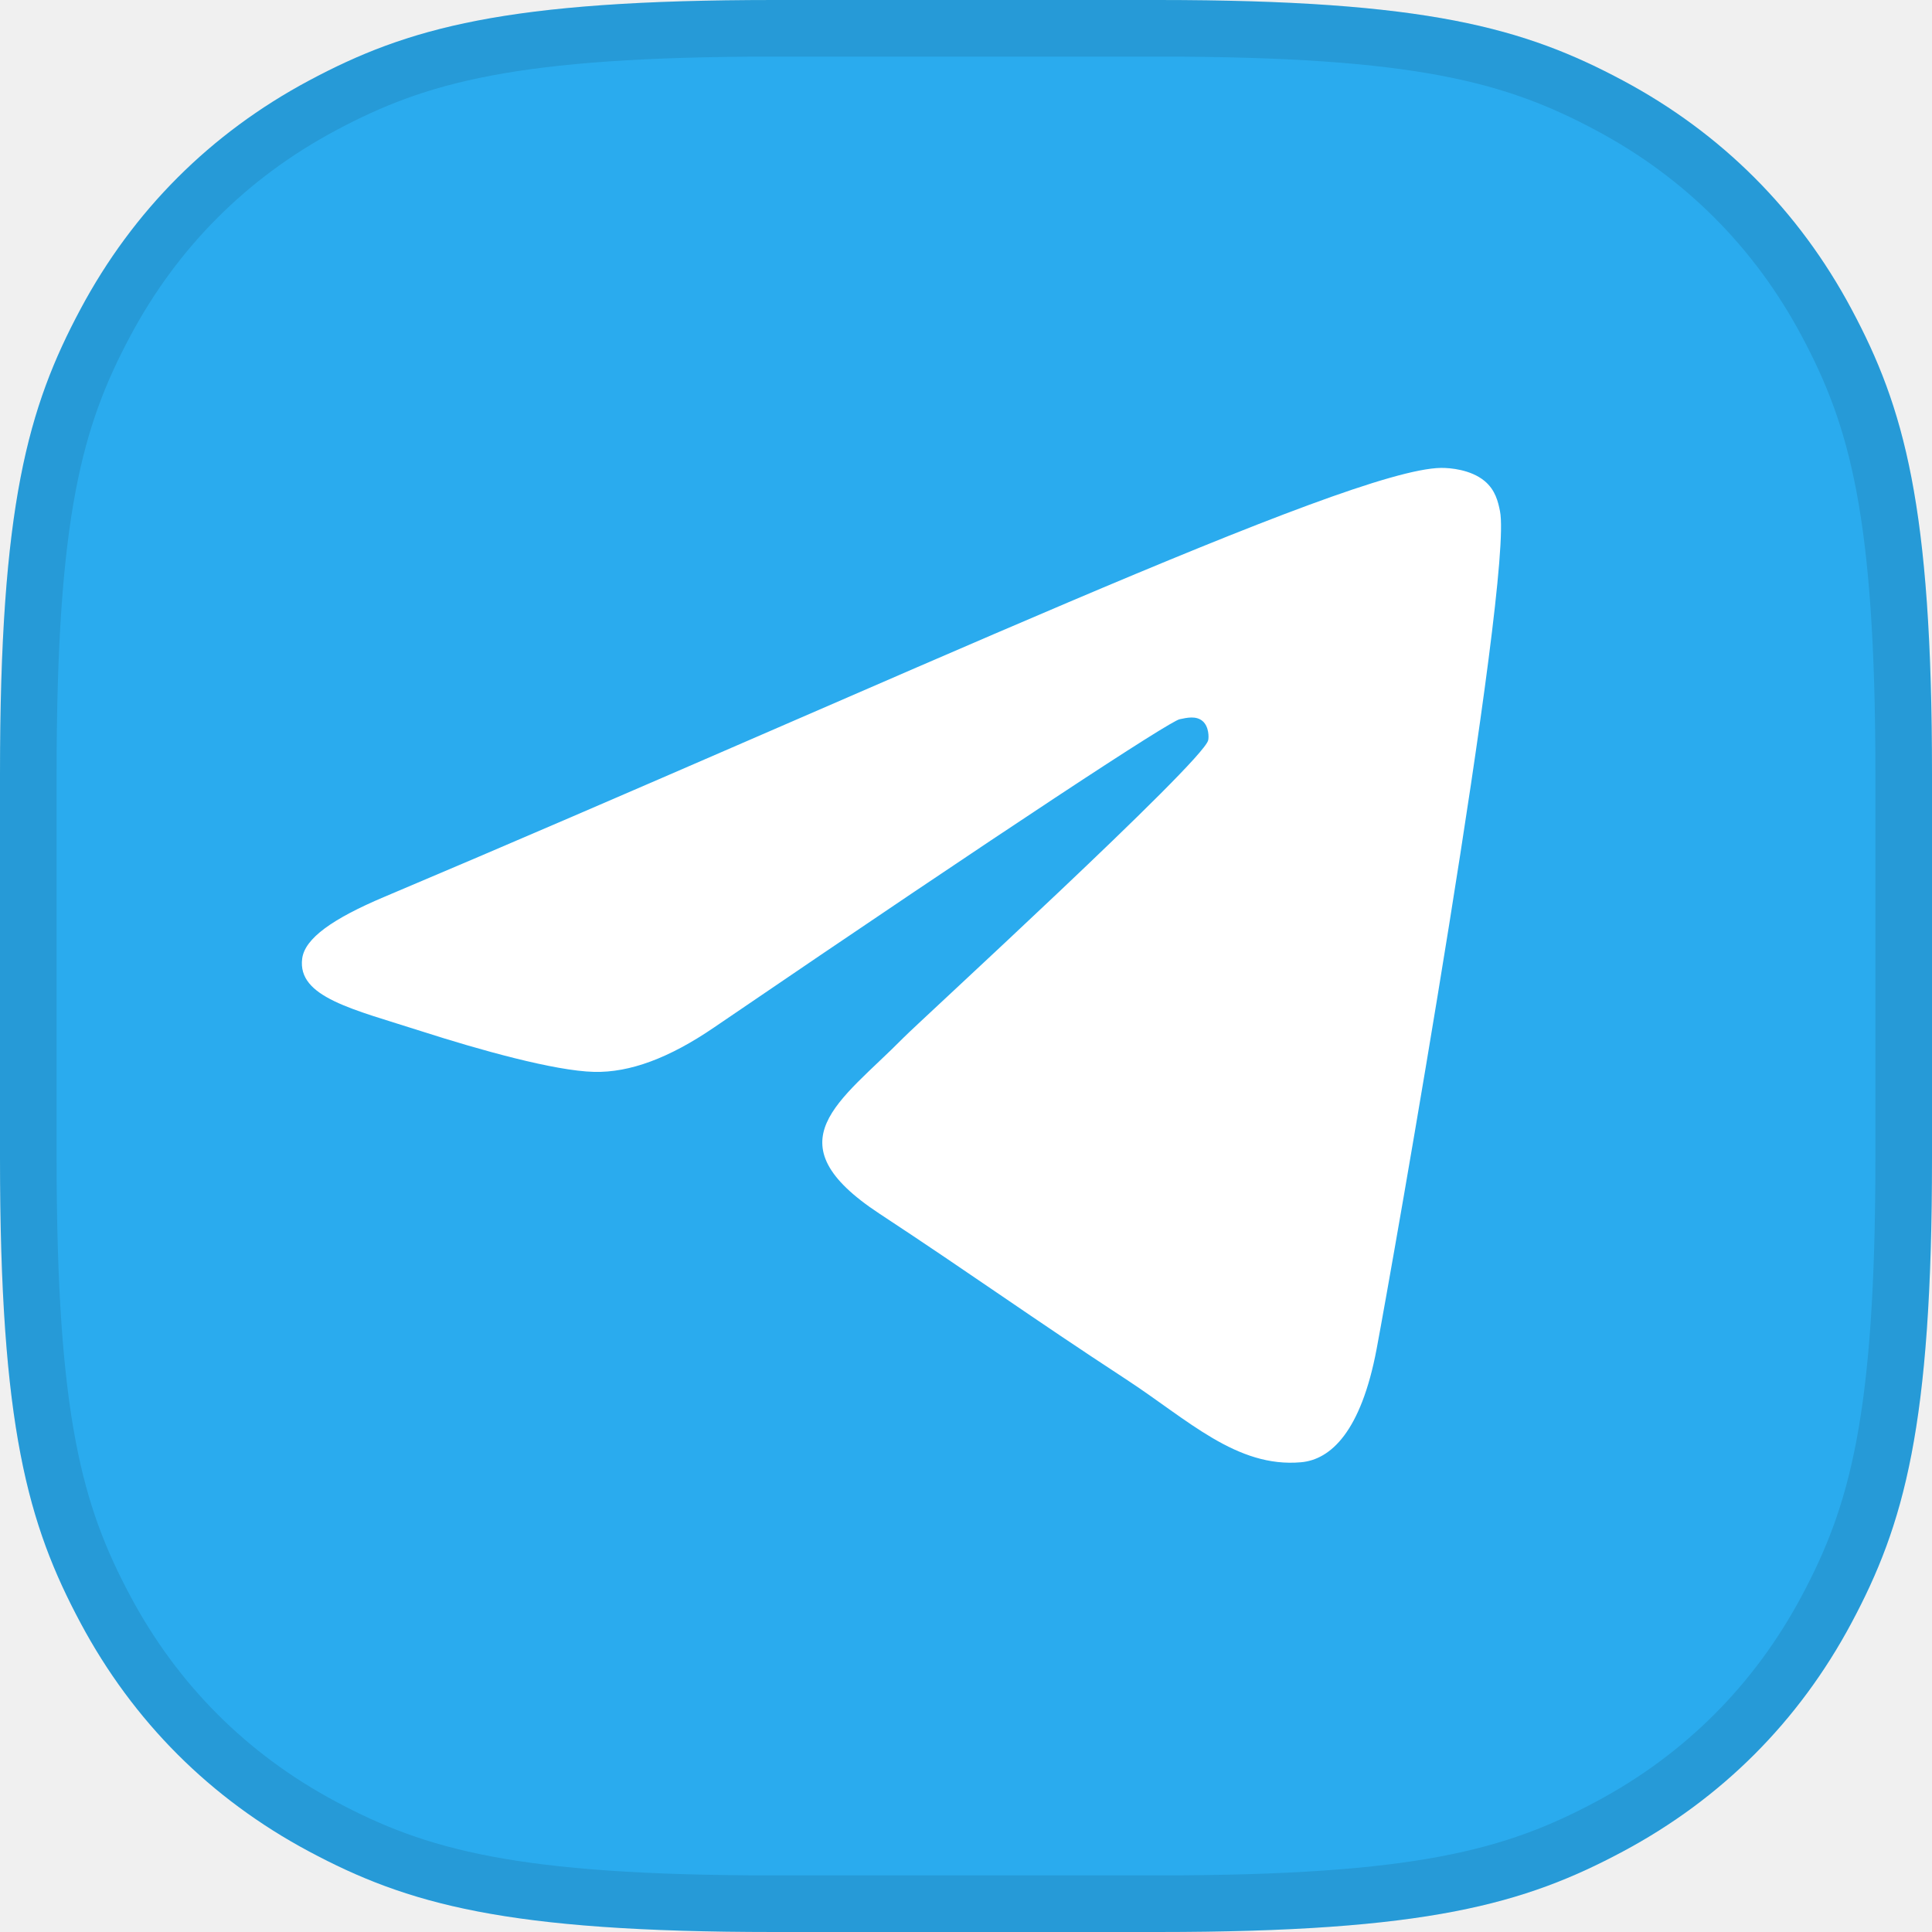
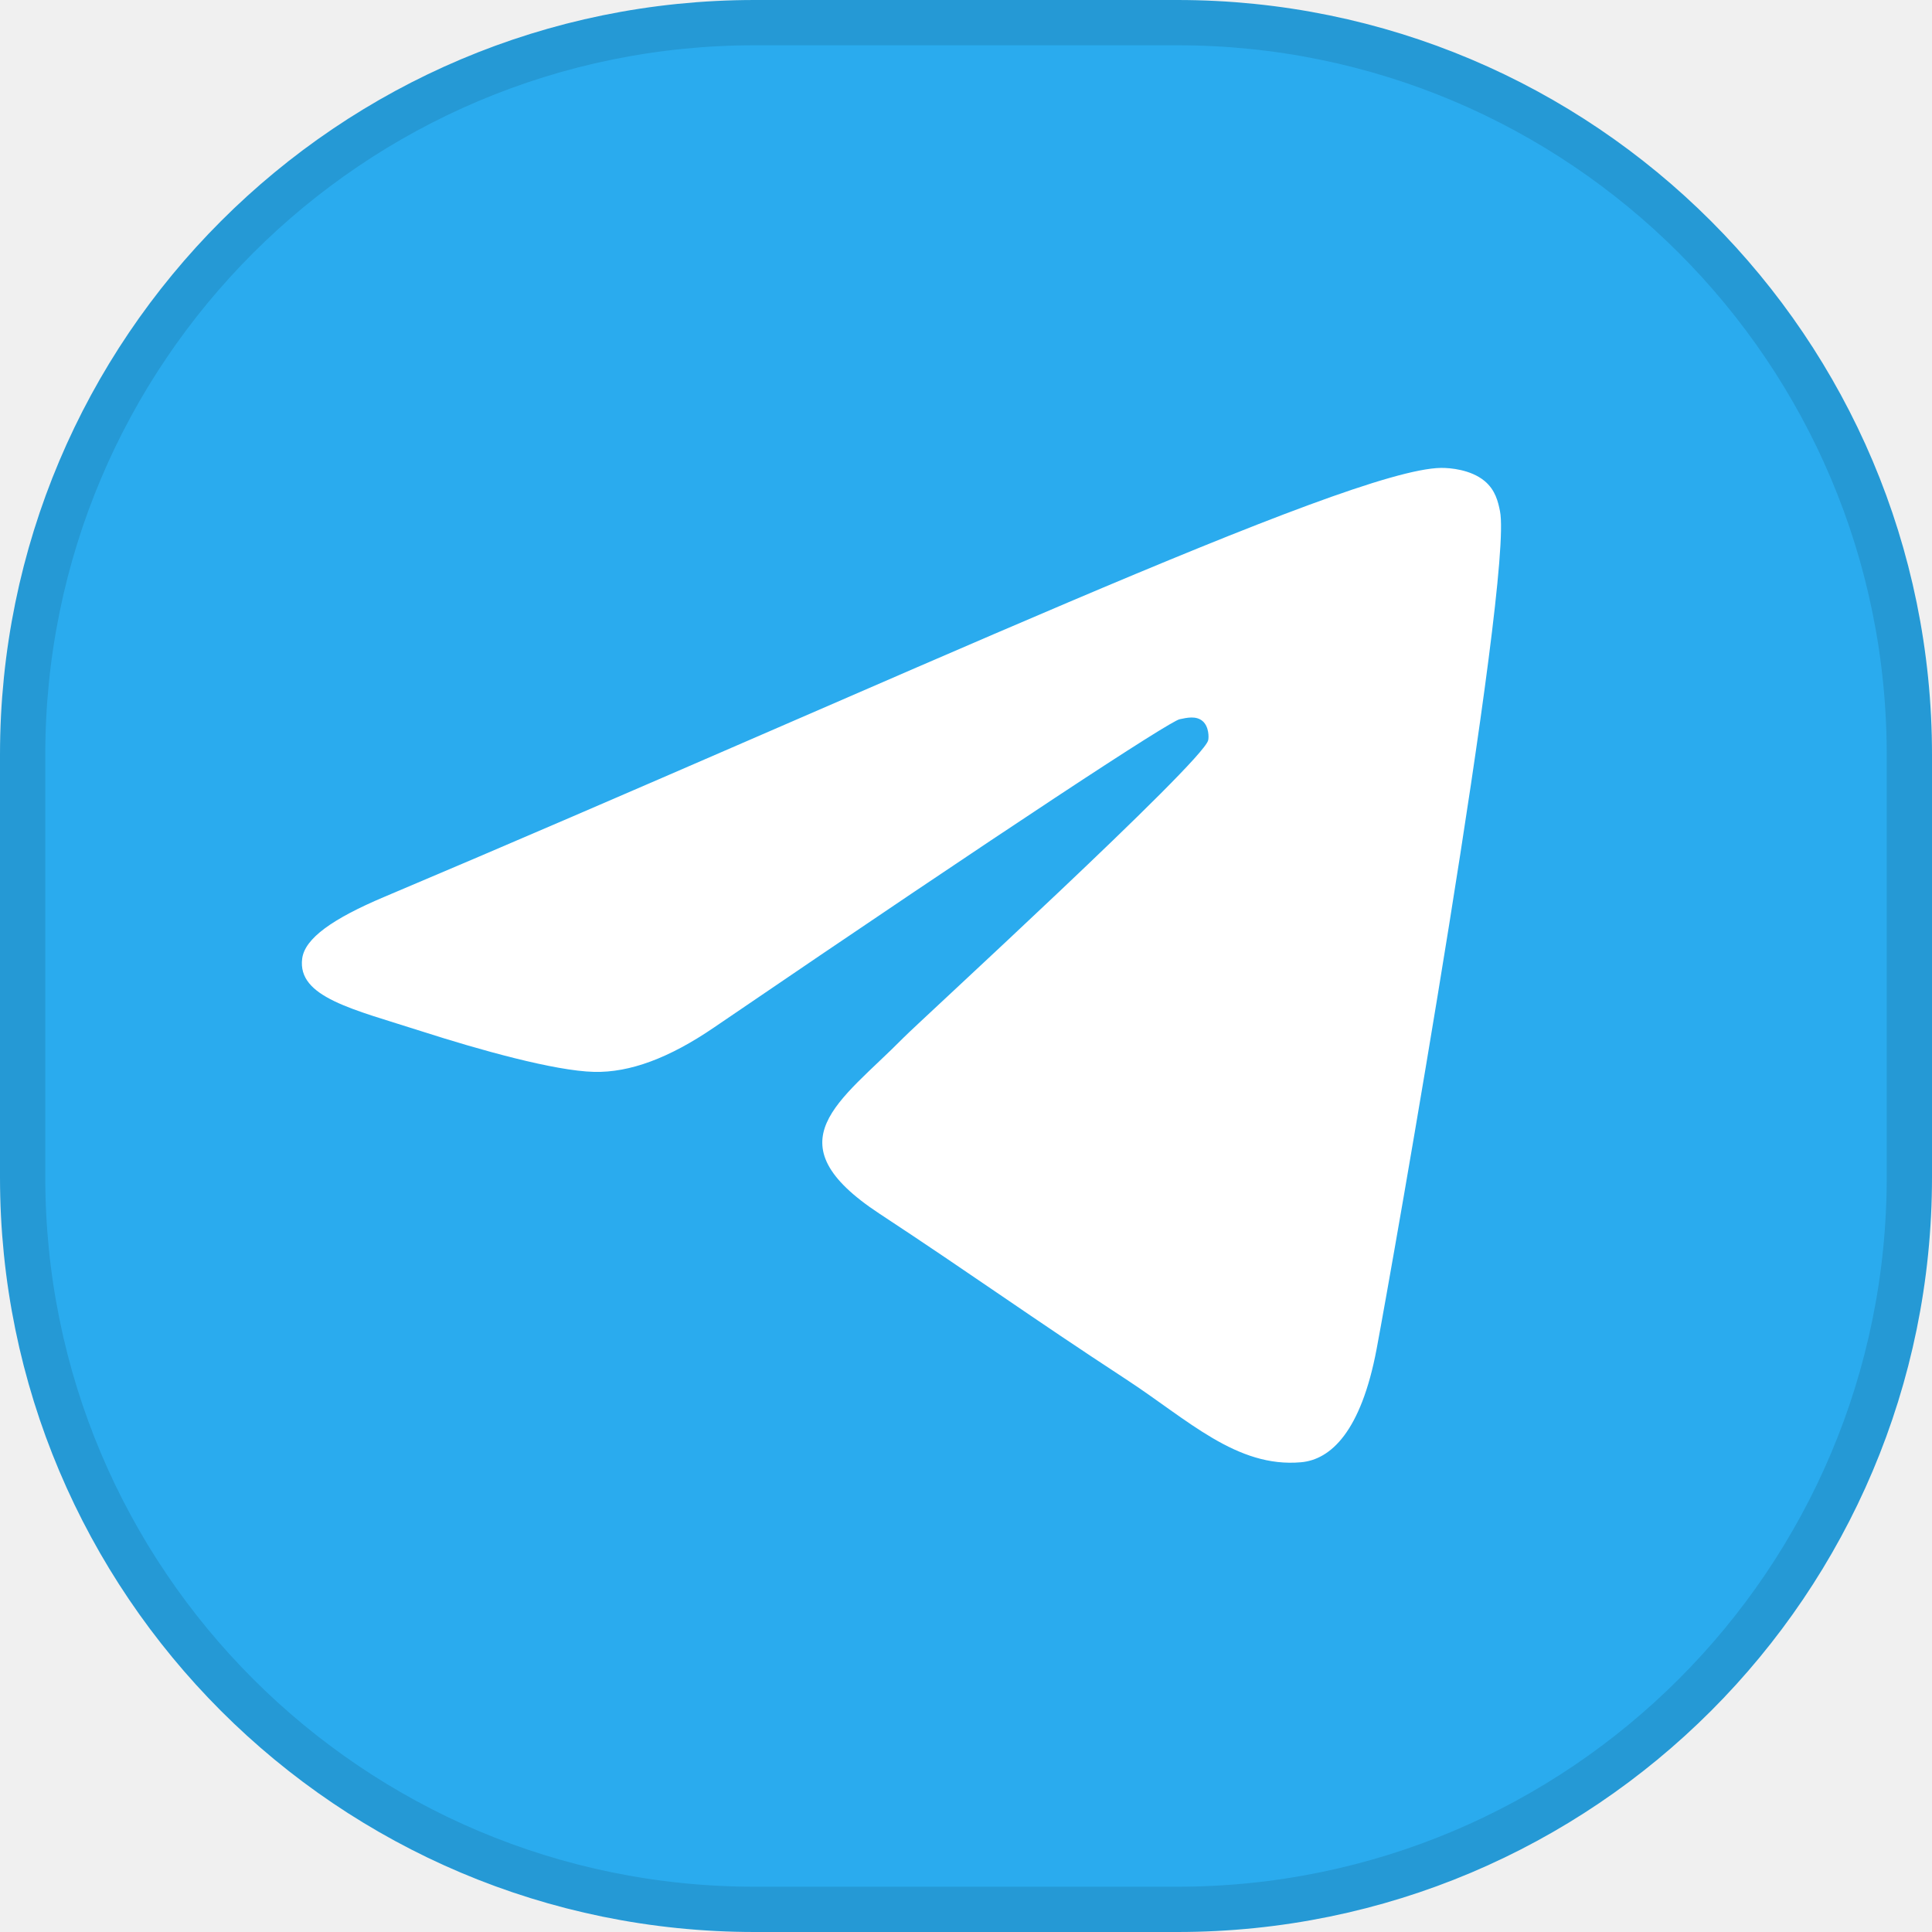
<svg xmlns="http://www.w3.org/2000/svg" width="512" height="512" viewBox="0 0 512 512" fill="none">
-   <g clip-path="url(#clip0_140_122)">
-     <mask id="mask0_140_122" style="mask-type:luminance" maskUnits="userSpaceOnUse" x="0" y="0" width="512" height="512">
-       <path d="M512 0H0V512H512V0Z" fill="white" />
-     </mask>
-     <g mask="url(#mask0_140_122)">
-       <path d="M205.111 0H306.889C378.211 0 404.074 7.426 430.148 21.371C456.222 35.315 476.685 55.778 490.629 81.852C504.574 107.926 512 133.789 512 205.111V306.889C512 378.211 504.574 404.074 490.629 430.148C476.685 456.222 456.222 476.685 430.148 490.629C404.074 504.574 378.211 512 306.889 512H205.111C133.789 512 107.926 504.574 81.852 490.629C55.778 476.685 35.315 456.222 21.371 430.148C7.426 404.074 0 378.211 0 306.889V205.111C0 133.789 7.426 107.926 21.371 81.852C35.315 55.778 55.778 35.315 81.852 21.371C107.926 7.426 133.789 0 205.111 0Z" fill="#2AABEE" />
-       <path d="M306.889 7.5C376.087 7.5 401.285 14.44 426.611 27.984C451.358 41.219 470.781 60.642 484.016 85.389C497.56 110.715 504.5 135.913 504.5 205.111V306.889C504.5 376.087 497.56 401.285 484.016 426.611C470.781 451.358 451.358 470.781 426.611 484.016C401.285 497.56 376.087 504.5 306.889 504.5H205.111C135.913 504.5 110.715 497.56 85.389 484.016C60.642 470.781 41.219 451.358 27.984 426.611C14.44 401.285 7.5 376.087 7.5 306.889V205.111C7.5 135.913 14.44 110.715 27.984 85.389C41.219 60.642 60.642 41.219 85.389 27.984C110.715 14.44 135.913 7.5 205.111 7.5H306.889Z" stroke="black" stroke-opacity="0.1" stroke-width="15" stroke-linecap="round" stroke-linejoin="round" />
-       <path d="M101.796 237.7C236.294 180.882 357.287 124.275 381.898 124.001C384.337 123.974 389.735 124.452 393.365 127.416C396.317 129.827 397.025 133.029 397.513 135.468C401.088 153.345 368.884 335.962 364.818 357.5C360.673 379.46 352.621 386.81 344.811 387.511C327.738 389.043 314.822 376.255 298.453 365.552C272.624 348.665 258.221 338.183 233.063 321.634C204.059 302.555 222.692 291.99 239.406 275.032C243.766 270.608 318.443 202.253 320.168 196.222C320.381 195.48 320.411 192.562 318.704 191.098C316.996 189.635 314.571 190.186 312.604 190.61C309.938 191.186 268.714 218.108 189.144 272.347C177.401 280.353 166.941 284.292 157.426 284.059C146.934 283.803 126.933 278.186 111.799 273.324C93.507 267.447 78.773 264.285 80.081 254.049C80.767 248.675 88.189 243.449 101.796 237.7Z" fill="white" />
-     </g>
+   <g clip-path="url(#clip0_145_76)">
+     <rect x="6" y="6" width="500" height="500" rx="194" fill="#2AABEE" stroke="#2599D5" stroke-width="12" />
+     <path d="M101.796 237.7C236.294 180.882 357.287 124.275 381.898 124.001C384.337 123.974 389.735 124.452 393.365 127.416C396.317 129.827 397.025 133.029 397.513 135.468C401.088 153.345 368.884 335.962 364.818 357.5C360.673 379.46 352.621 386.81 344.811 387.511C327.738 389.043 314.822 376.255 298.453 365.552C272.624 348.665 258.221 338.183 233.063 321.634C204.059 302.555 222.692 291.99 239.406 275.032C243.766 270.608 318.443 202.253 320.168 196.222C320.381 195.48 320.411 192.562 318.704 191.098C316.996 189.635 314.571 190.186 312.604 190.61C309.938 191.186 268.714 218.108 189.144 272.347C177.401 280.353 166.941 284.292 157.426 284.059C146.934 283.803 126.933 278.186 111.799 273.324C93.507 267.447 78.773 264.285 80.081 254.049C80.767 248.675 88.189 243.449 101.796 237.7Z" fill="white" />
  </g>
  <defs>
-     <clipPath id="clip0_140_122">
+     <clipPath id="clip0_145_76">
      <rect width="512" height="512" fill="white" />
    </clipPath>
  </defs>
</svg>
